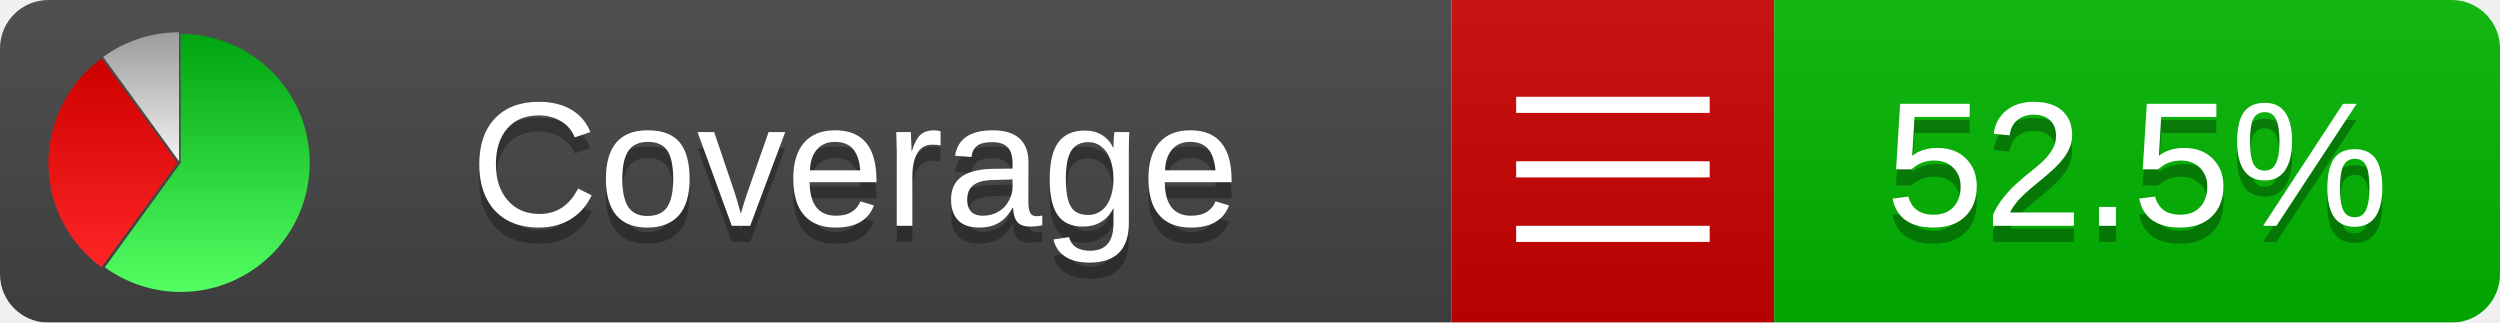
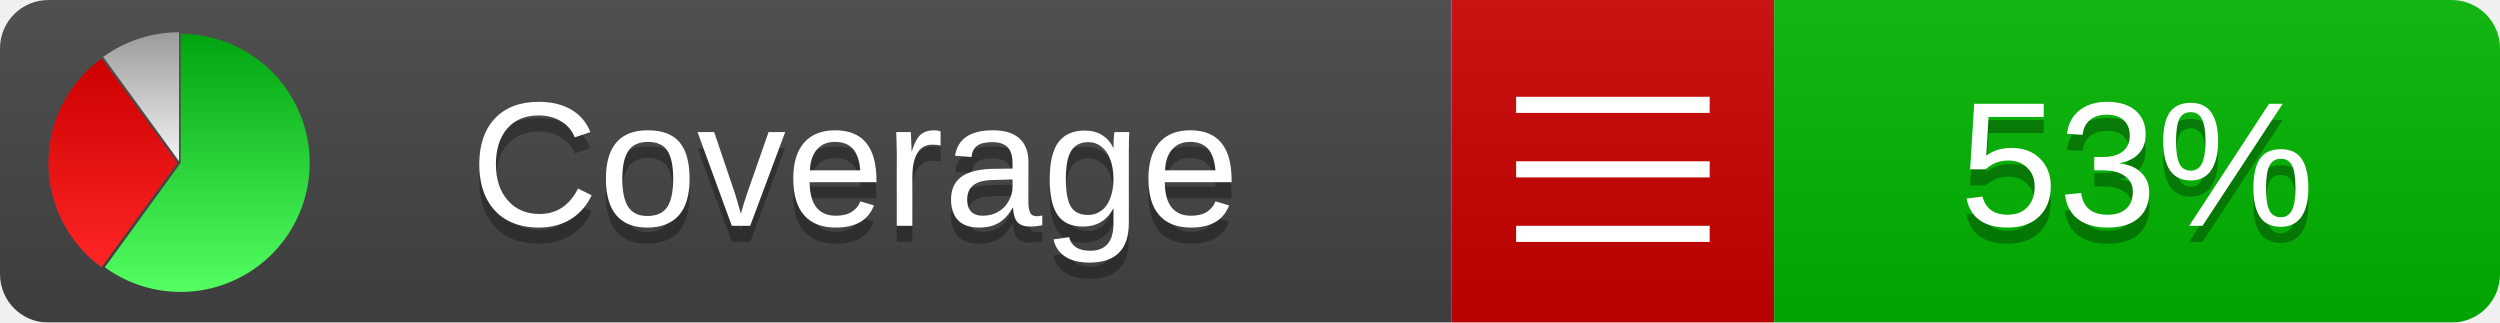
<svg xmlns="http://www.w3.org/2000/svg" xmlns:xlink="http://www.w3.org/1999/xlink" width="155" height="20">
  <style type="text/css">
          
            @keyframes fadeout {
              0 % { visibility: visible; opacity: 1; }
              40% { visibility: visible; opacity: 1; }
              50% { visibility: hidden; opacity: 0; }
              90% { visibility: hidden; opacity: 0; }
              100% { visibility: visible; opacity: 1; }
            }
            @keyframes fadein {
              0% { visibility: hidden; opacity: 0; }
              40% { visibility: hidden; opacity: 0; }
              50% { visibility: visible; opacity: 1; }
              90% { visibility: visible; opacity: 1; }
              100% { visibility: hidden; opacity: 0; }
            }
            .linecoverage {
                animation-duration: 10s;
                animation-name: fadeout;
                animation-iteration-count: infinite;
            }
            .branchcoverage {
                animation-duration: 10s;
                animation-name: fadein;
                animation-iteration-count: infinite;
            }
          
    </style>
  <defs>
    <linearGradient id="gradient" x2="0" y2="100%">
      <stop offset="0" stop-color="#bbb" stop-opacity=".1" />
      <stop offset="1" stop-opacity=".1" />
    </linearGradient>
    <linearGradient id="green" x2="0" y2="100%">
      <stop offset="0" stop-color="#00A410" />
      <stop offset="1" stop-color="#53FF63" />
    </linearGradient>
    <linearGradient id="red" x2="0" y2="100%">
      <stop offset="0" stop-color="#C00" />
      <stop offset="1" stop-color="#FF2525" />
    </linearGradient>
    <linearGradient id="gray" x2="0" y2="100%">
      <stop offset="0" stop-color="#9B9B9B" />
      <stop offset="1" stop-color="#F3F3F3" />
    </linearGradient>
    <mask id="mask">
      <rect width="155" height="20" rx="3" fill="#fff" />
    </mask>
    <g id="icon">
      <path style="fill:url(#green);" d="M205,202.5 l0,-200 a200,200 0 1,1 -117.558,361.803 z" />
      <path style="fill:url(#red);" d="M200,202.5 l-117.558,161.803 a200,200 0 0,1 0,-323.607 z" />
      <path style="fill:url(#gray);" d="M202.5,200 l-117.558,-161.803 a200,200 0 0,1 117.558,-38.196 z" />
    </g>
  </defs>
  <g mask="url(#mask)">
    <rect x="0" y="0" width="90" height="20" fill="#444" />
    <rect x="90" y="0" width="20" height="20" fill="#c00" />
    <rect x="110" y="0" width="45" height="20" fill="#00B600" />
    <rect x="0" y="0" width="155" height="20" fill="url(#gradient)" />
  </g>
  <g>
    <path class="" stroke="#fff" d="M94 6.5 h12 M94 10.5 h12 M94 14.5 h12" />
  </g>
  <g fill="#fff" text-anchor="middle" font-family="Verdana,Arial,Geneva,sans-serif" font-size="11">
    <a xlink:href="https://github.com/danielpalme/ReportGenerator" target="_top">
      <use xlink:href="#icon" transform="translate(3,2) scale(.04)" />
    </a>
    <text x="53" y="15" fill="#010101" fill-opacity=".3">Coverage</text>
    <text x="53" y="14" fill="#fff">Coverage</text>
-     <text class="" x="132.5" y="15" fill="#010101" fill-opacity=".3">52.5%</text>
-     <text class="" x="132.5" y="14">52.5%</text>
+     <text class="" x="132.5" y="15" fill="#010101" fill-opacity=".3">53%</text>
+     <text class="" x="132.5" y="14">53%</text>
  </g>
  <g>
    <rect class="" x="90" y="0" width="65" height="20" fill-opacity="0" />
  </g>
</svg>
